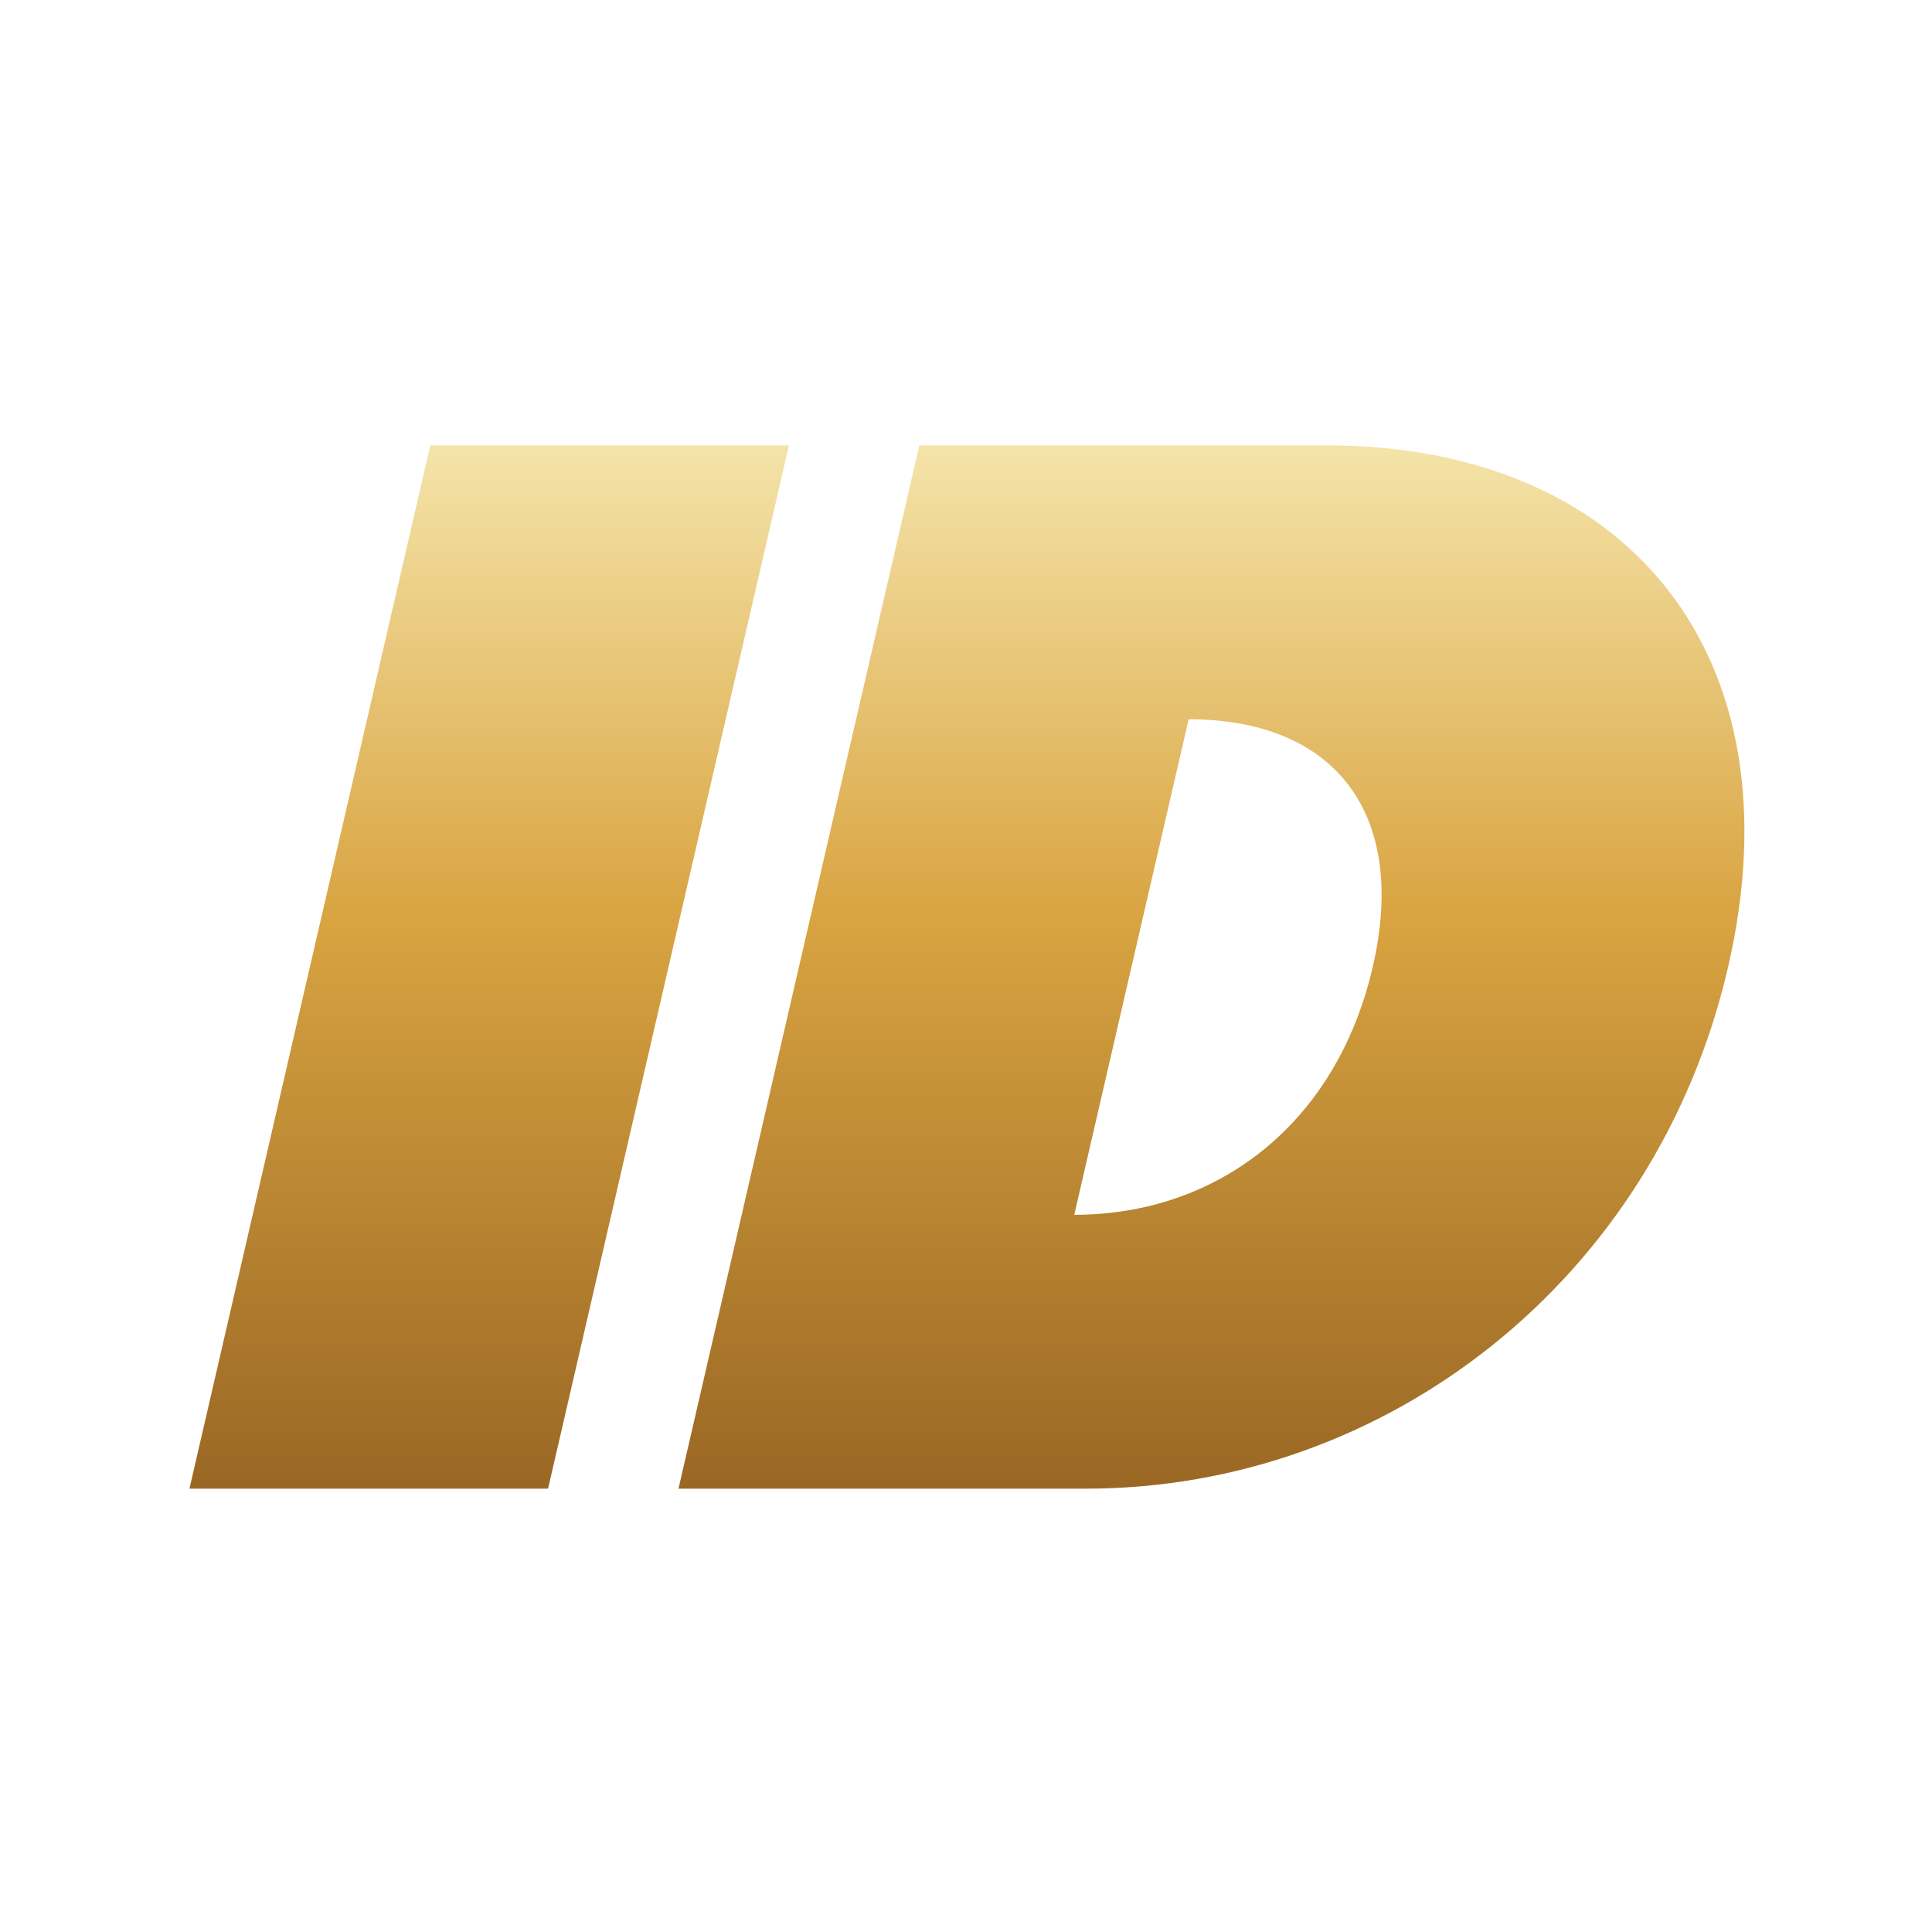
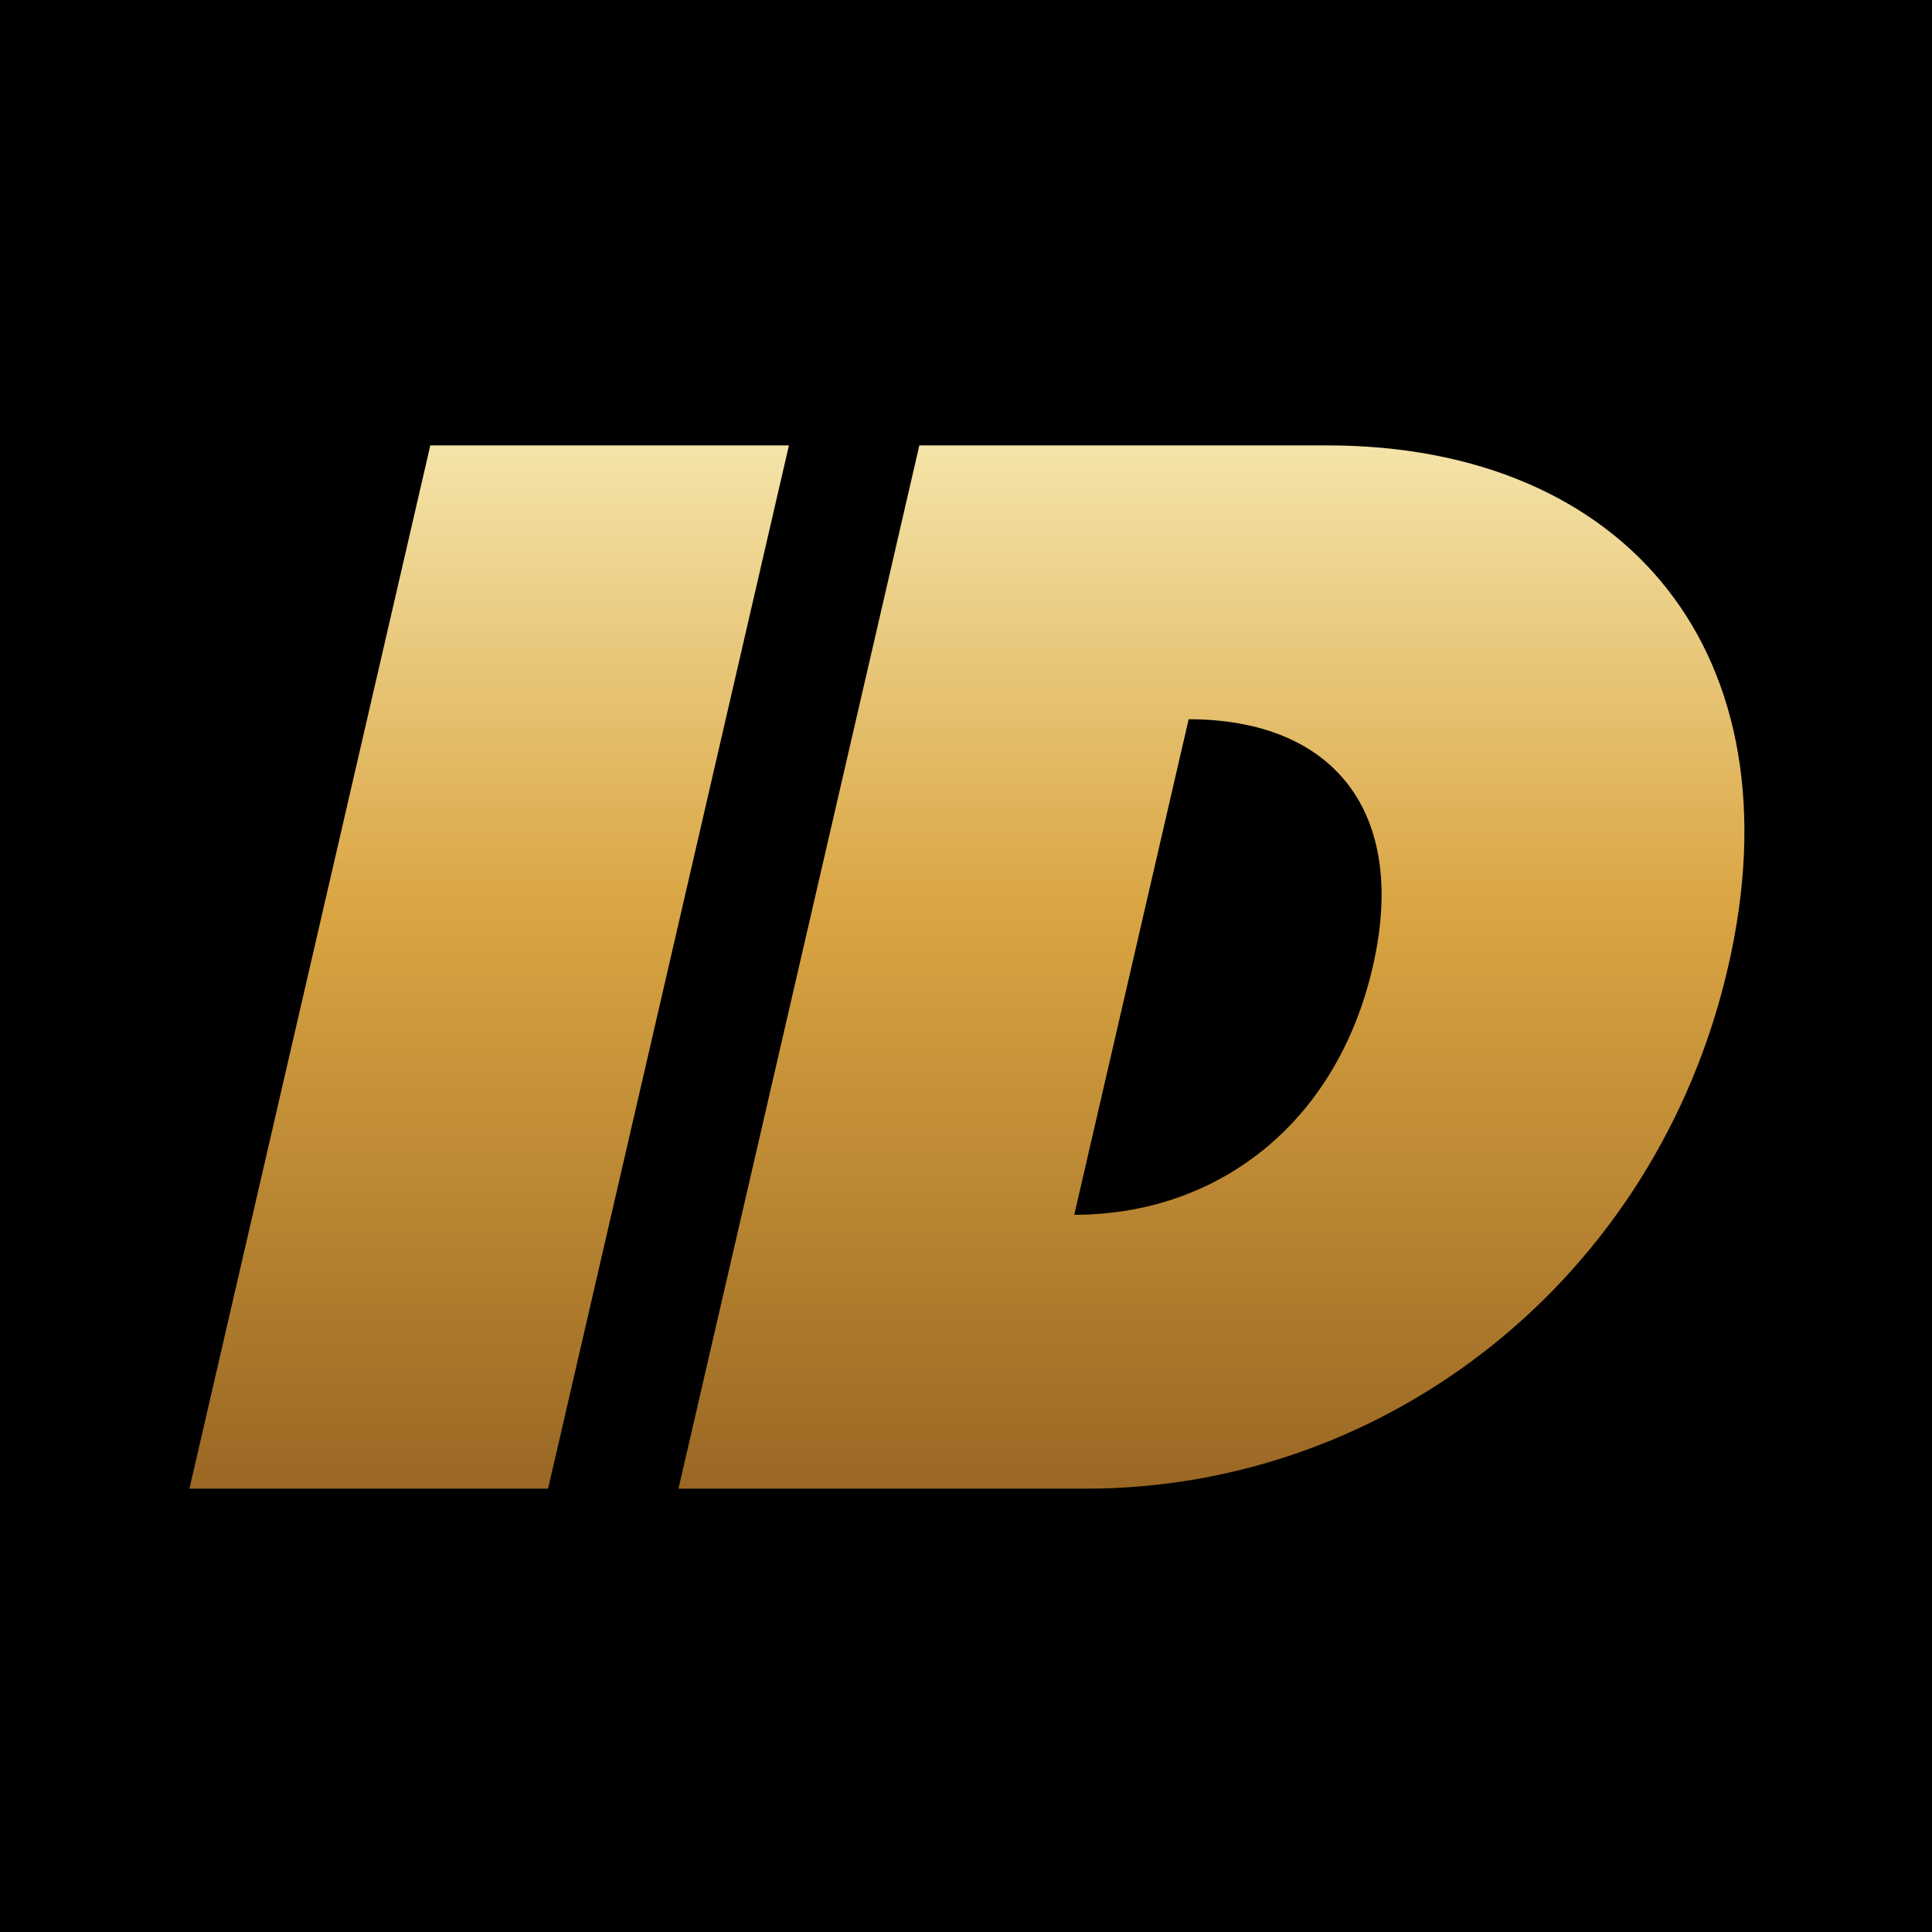
<svg xmlns="http://www.w3.org/2000/svg" viewBox="0 0 64 64" role="img" aria-label="IM DRIVN">
  <defs>
    <linearGradient id="gold" x1="0" y1="0" x2="0" y2="1">
      <stop offset="0" stop-color="#f4e3a8" />
      <stop offset="0.45" stop-color="#d9a441" />
      <stop offset="1" stop-color="#9a6824" />
    </linearGradient>
  </defs>
+   <rect width="64" height="64" fill="#000" />
  <g fill="url(#gold)" transform="translate(32 32) scale(1.08) translate(-32 -32) translate(2.875 -0.9688) translate(33 33) skewX(-13) translate(-32 -32)">
    <path d="M8 16h11v32H8z" />
    <path fill-rule="evenodd" d="M23 16h12.5c9.2 0 16 6.4 16 16s-6.8 16-16 16H23V16zm10.2 8.4v15.2c4.4 0 7.4-2.8 7.4-7.6s-3-7.6-7.4-7.6z" />
  </g>
</svg>
